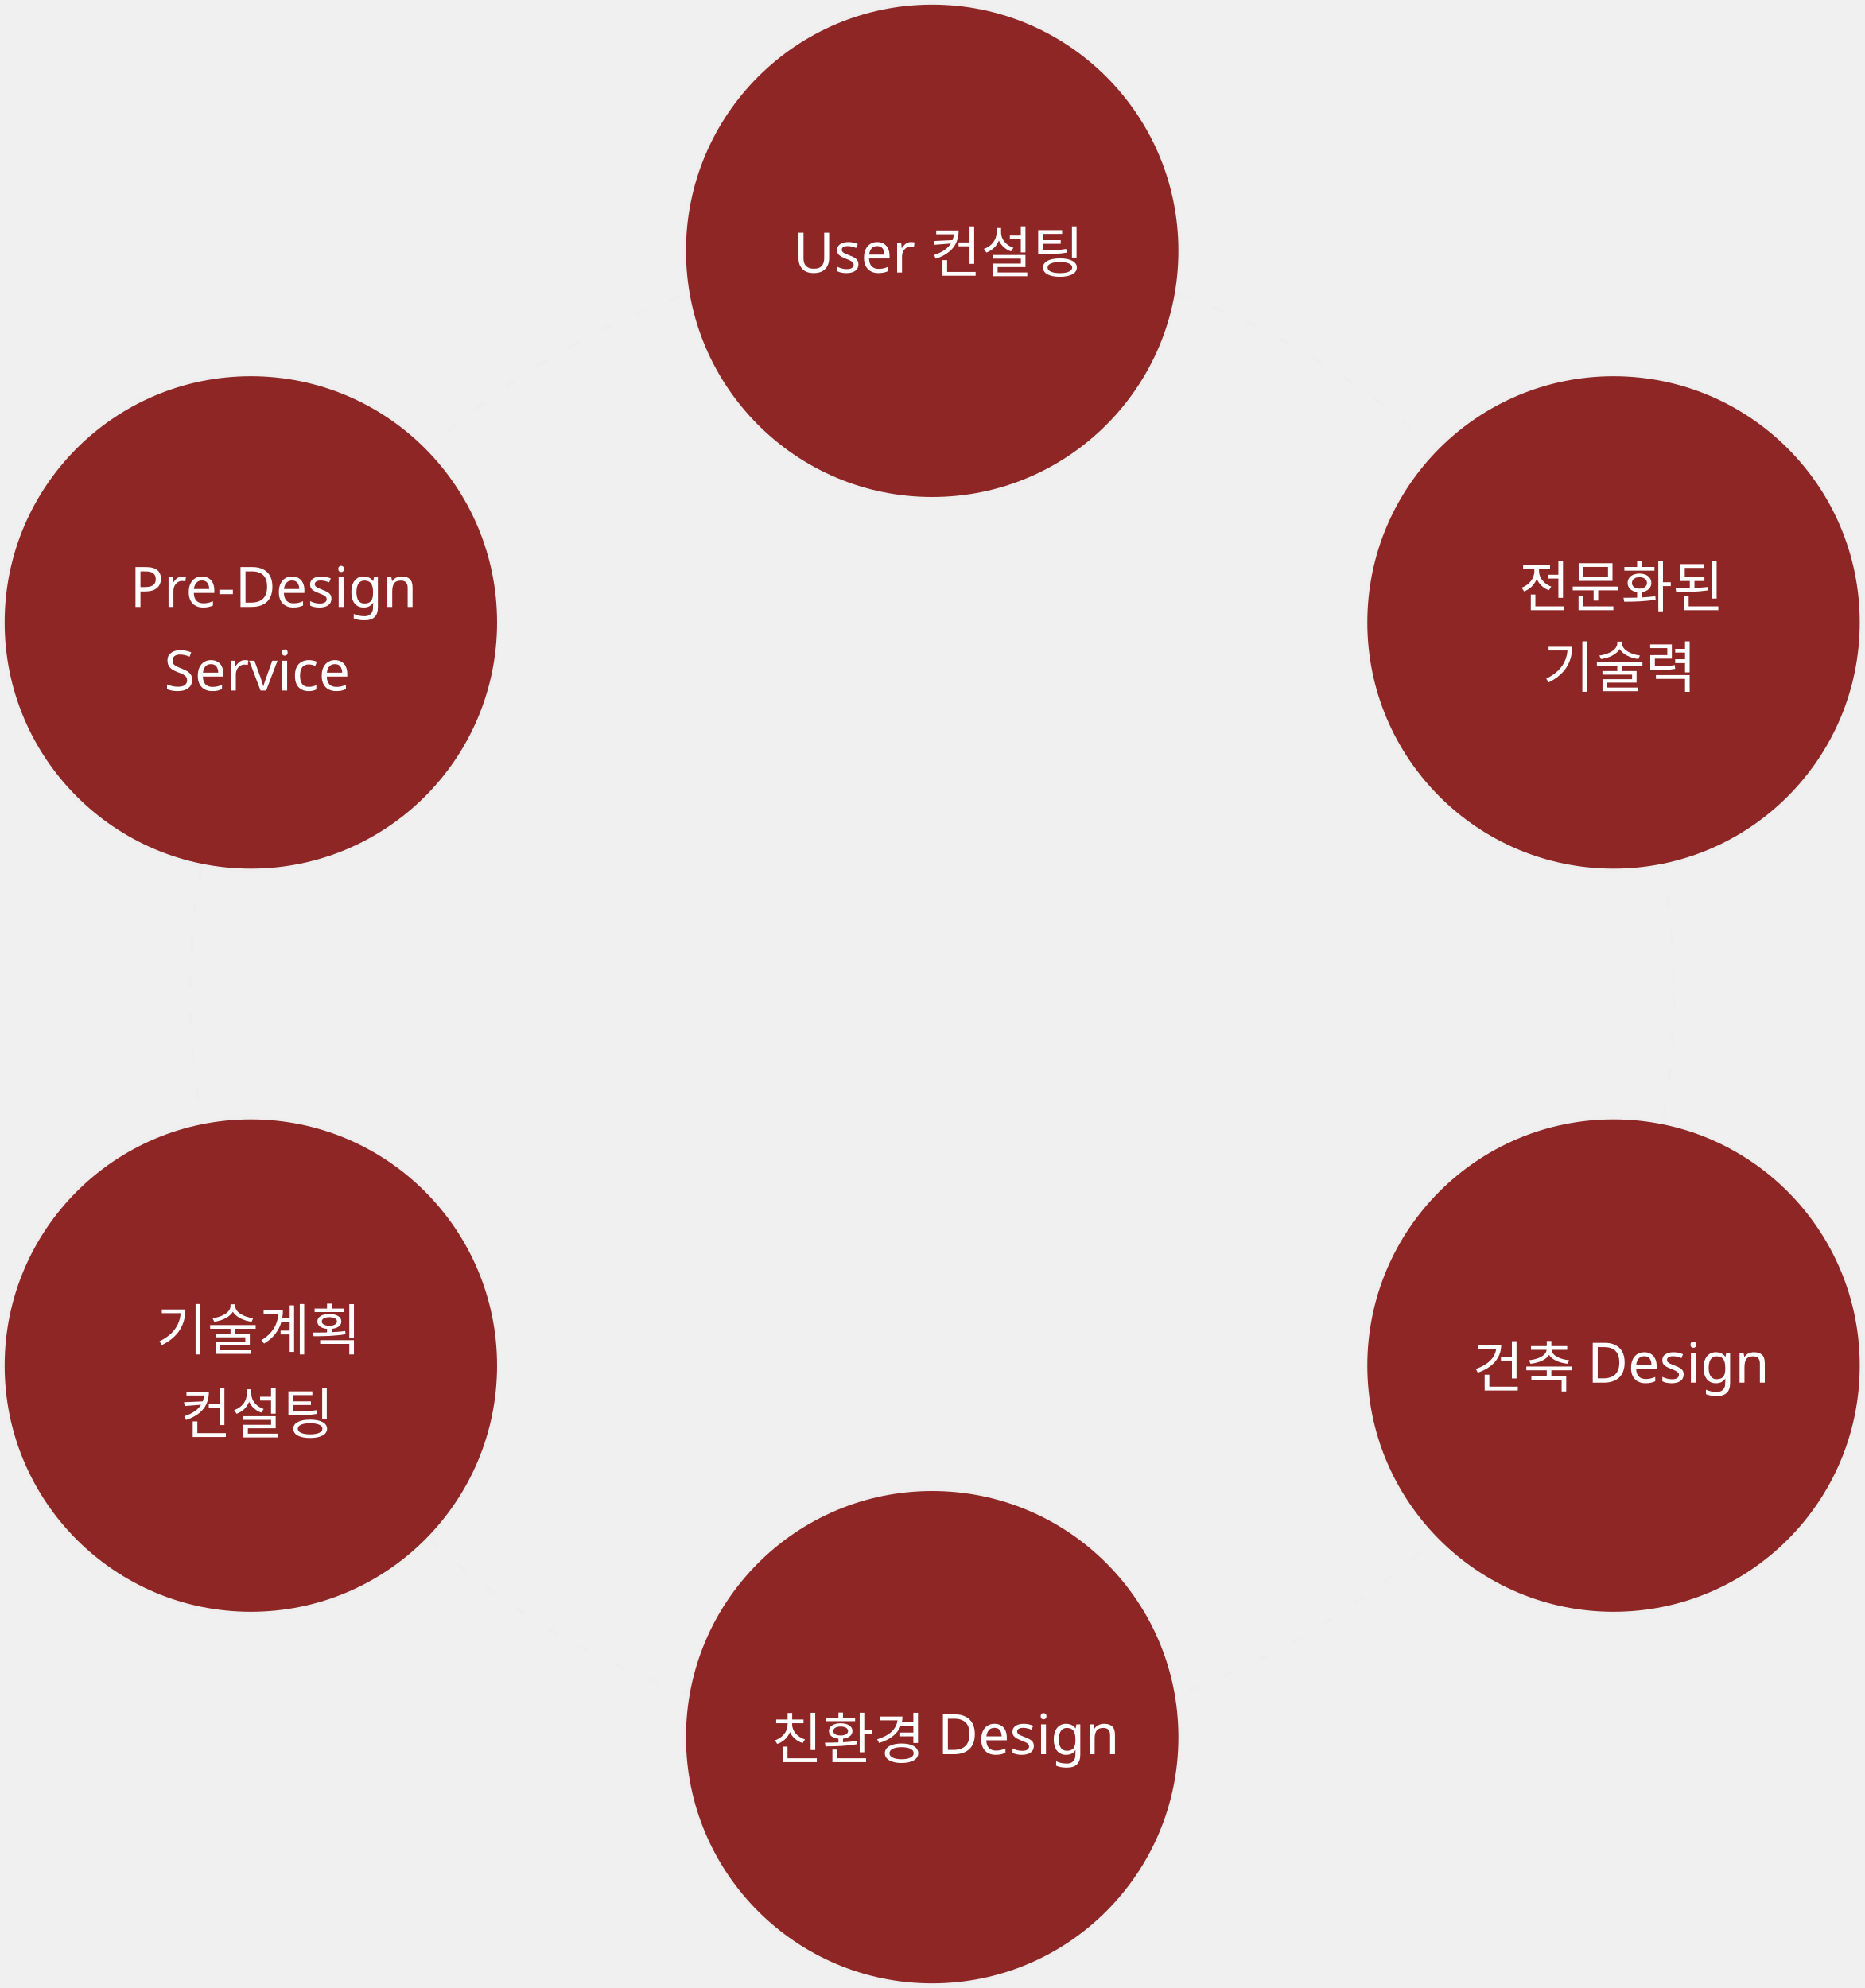
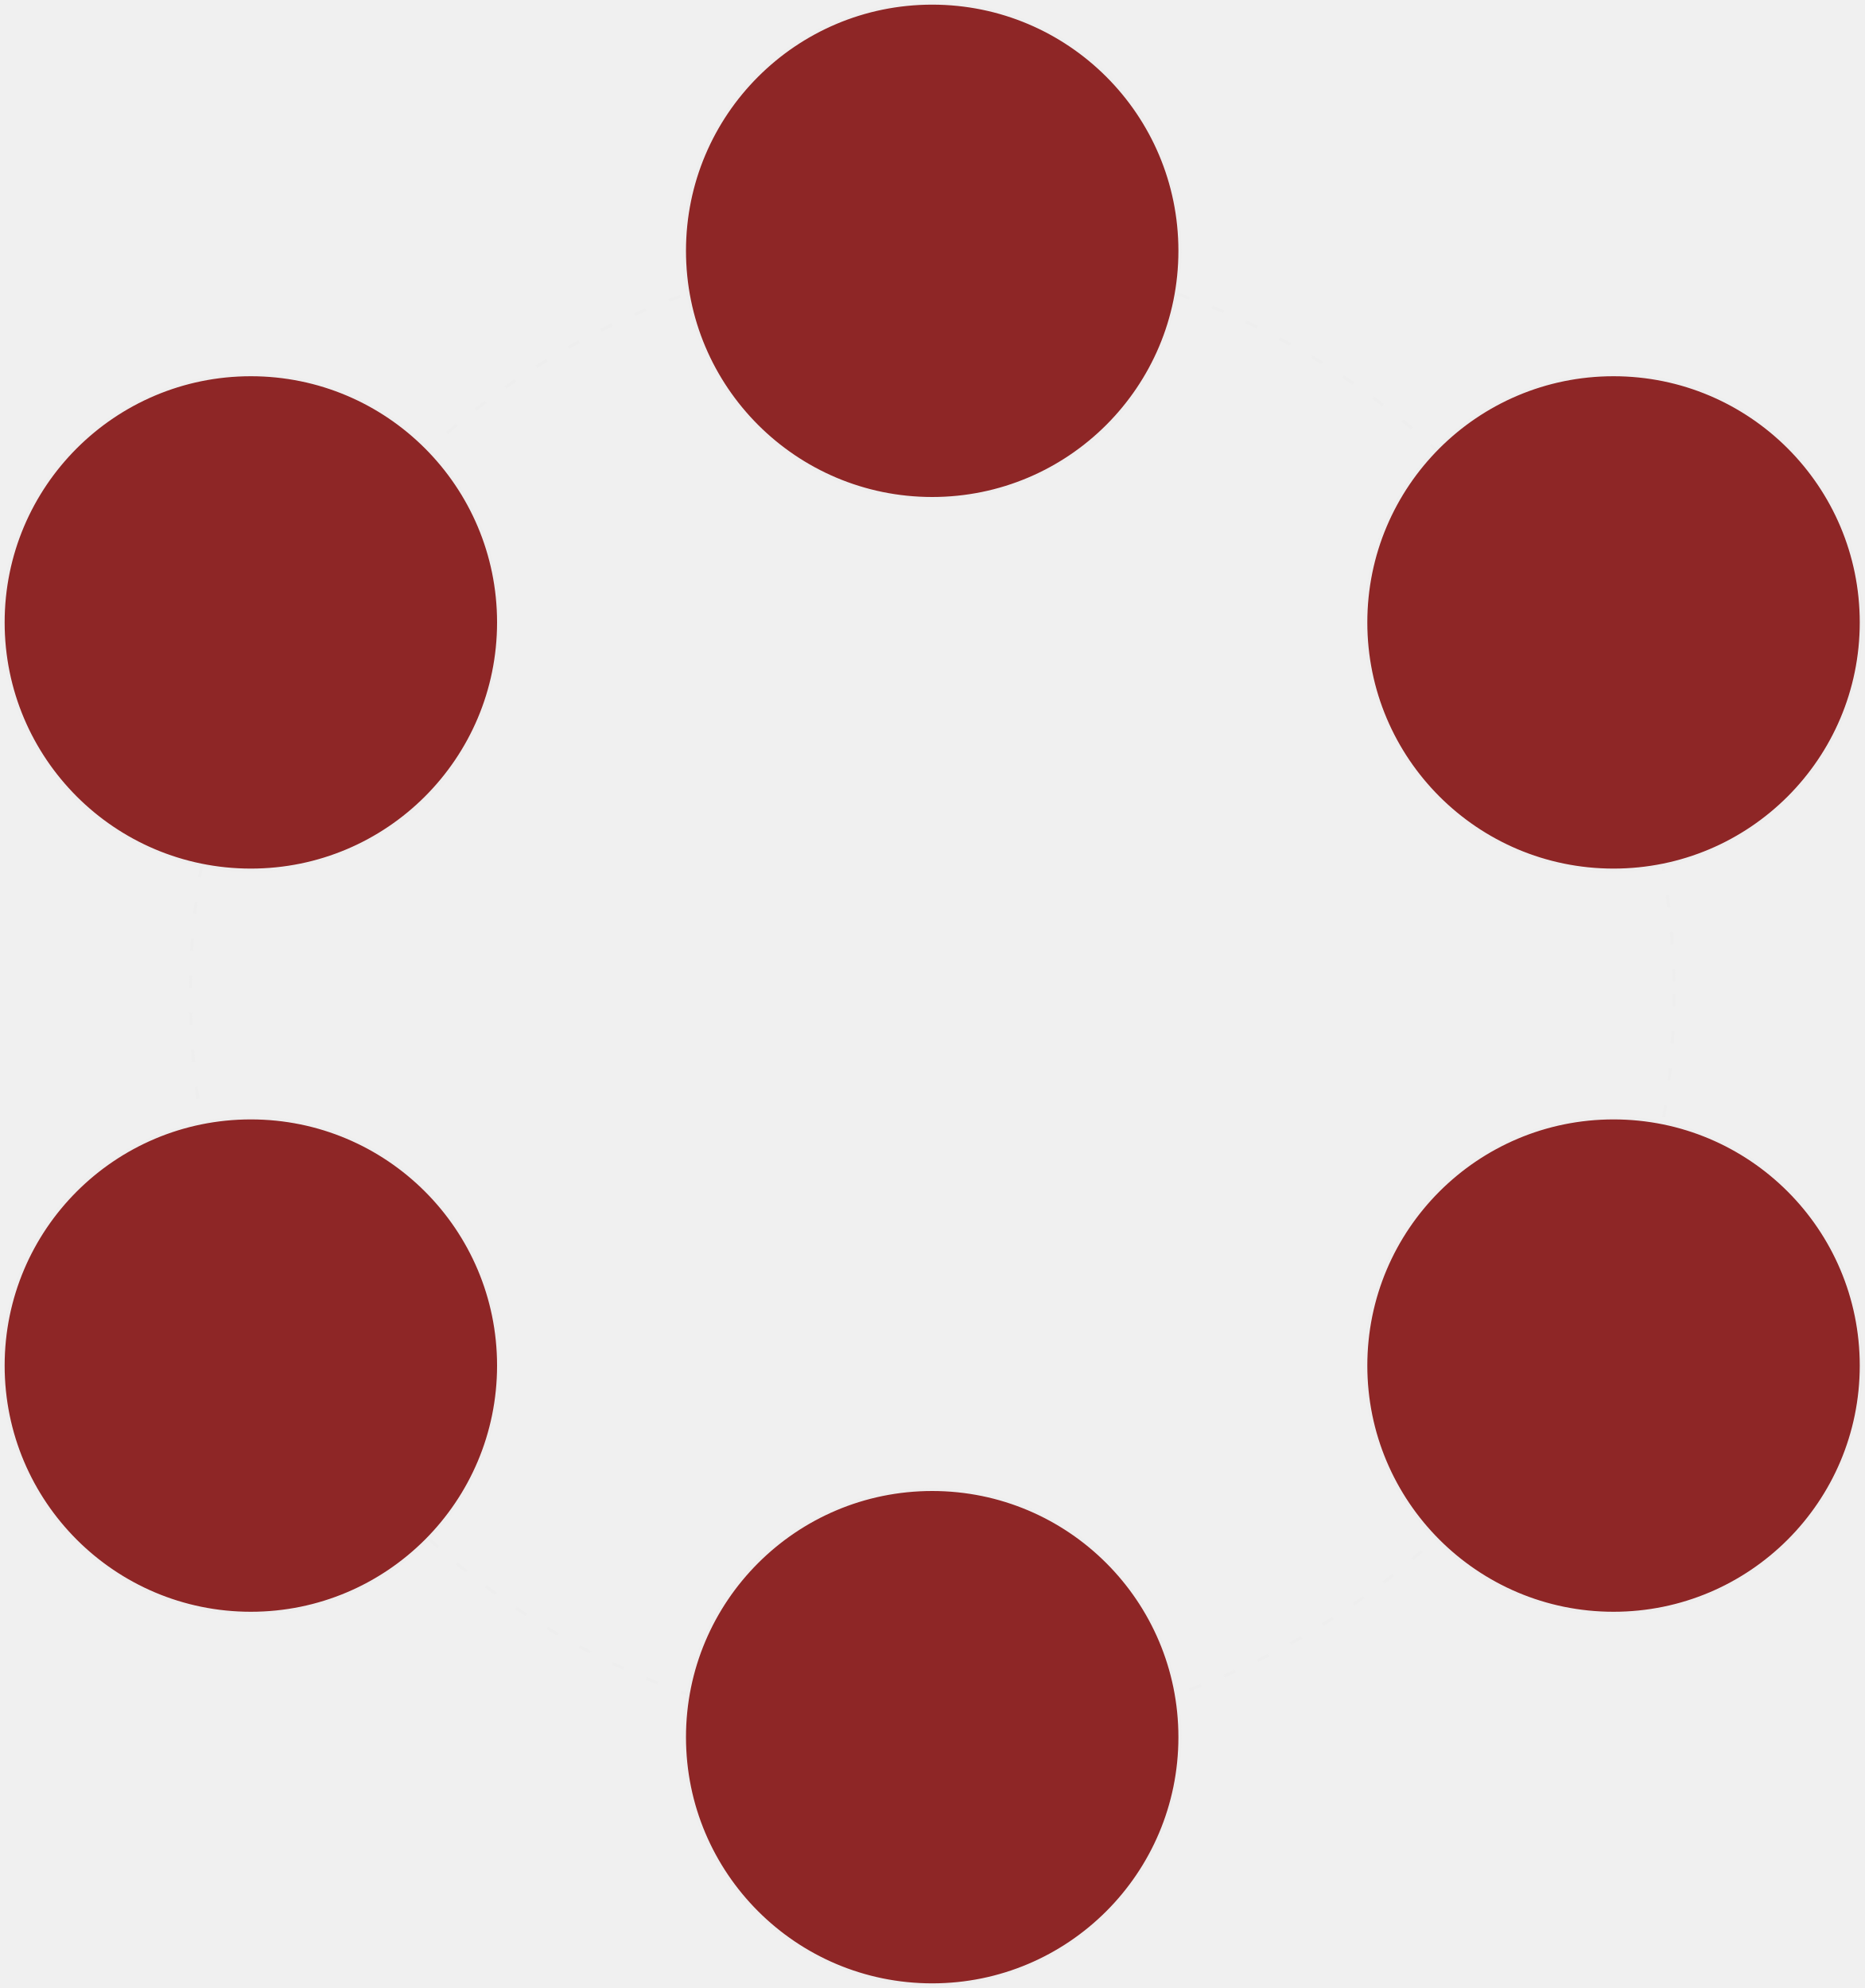
<svg xmlns="http://www.w3.org/2000/svg" xmlns:xlink="http://www.w3.org/1999/xlink" width="602" height="642" viewBox="0 0 602 642">
  <defs>
    <circle id="a" cx="300" cy="320" r="240" />
    <mask id="b" maskContentUnits="userSpaceOnUse" maskUnits="objectBoundingBox" x="0" y="0" width="480" height="480" fill="#fff">
      <use xlink:href="#a" />
    </mask>
  </defs>
-   <g transform="translate(1 1)" fill="none" fill-rule="evenodd">
-     <use stroke="#EEE" mask="url(#b)" stroke-width="2" stroke-dasharray="4,8" xlink:href="#a" />
-     <g transform="translate(220)">
-       <circle stroke="#EEE" fill="#8E2626" cx="80" cy="80" r="80" />
-       <text font-family="Pretendard-Medium, Pretendard" font-size="18" font-weight="400" fill="#FFF">
-         <tspan x="35.211" y="87">User 컨설팅</tspan>
-       </text>
-     </g>
-     <g transform="translate(440 120)">
-       <circle stroke="#EEE" fill="#8E2626" cx="80" cy="80" r="80" />
-       <text font-family="Pretendard-Medium, Pretendard" font-size="18" font-weight="400" fill="#FFF">
-         <tspan x="49.387" y="75">전문화된</tspan>
-         <tspan x="57.165" y="101">기술력</tspan>
-       </text>
-     </g>
-     <g transform="translate(440 360)">
-       <circle stroke="#EEE" fill="#8E2626" cx="80" cy="80" r="80" />
-       <text font-family="Pretendard-Medium, Pretendard" font-size="18" font-weight="400" fill="#FFF">
-         <tspan x="34.384" y="87">건축 Design</tspan>
-       </text>
-     </g>
-     <g transform="translate(220 480)">
-       <circle stroke="#EEE" fill="#8E2626" cx="80" cy="80" r="80" />
-       <text font-family="Pretendard-Medium, Pretendard" font-size="18" font-weight="400" fill="#FFF">
-         <tspan x="28" y="87">친환경 Design</tspan>
-       </text>
-     </g>
-     <g transform="translate(0 360)">
-       <circle stroke="#EEE" fill="#8E2626" cx="80" cy="80" r="80" />
-       <text font-family="Pretendard-Medium, Pretendard" font-size="18" font-weight="400" fill="#FFF">
-         <tspan x="49.387" y="75">기술계획</tspan>
-         <tspan x="57.165" y="102">컨설팅</tspan>
-       </text>
-     </g>
-     <g transform="translate(0 120)">
-       <circle stroke="#EEE" fill="#8E2626" cx="80" cy="80" r="80" />
-       <text font-family="Pretendard-Medium, Pretendard" font-size="18" font-weight="400" fill="#FFF">
-         <tspan x="41" y="75">Pre-Design</tspan>
-         <tspan x="52" y="102">Service</tspan>
-       </text>
-     </g>
+   <g transform="translate(1 1)" stroke="#EEE" fill="none" fill-rule="evenodd">
+     <use mask="url(#b)" stroke-width="2" stroke-dasharray="4,8" xlink:href="#a" />
+     <circle cx="80" cy="80" r="80" transform="translate(220)" fill="#8E2626" />
+     <circle cx="80" cy="80" r="80" transform="translate(440 120)" fill="#8E2626" />
+     <circle cx="80" cy="80" r="80" transform="translate(440 360)" fill="#8E2626" />
+     <circle cx="80" cy="80" r="80" transform="translate(220 480)" fill="#8E2626" />
+     <circle cx="80" cy="80" r="80" transform="translate(0 360)" fill="#8E2626" />
+     <circle cx="80" cy="80" r="80" transform="translate(0 120)" fill="#8E2626" />
  </g>
</svg>
